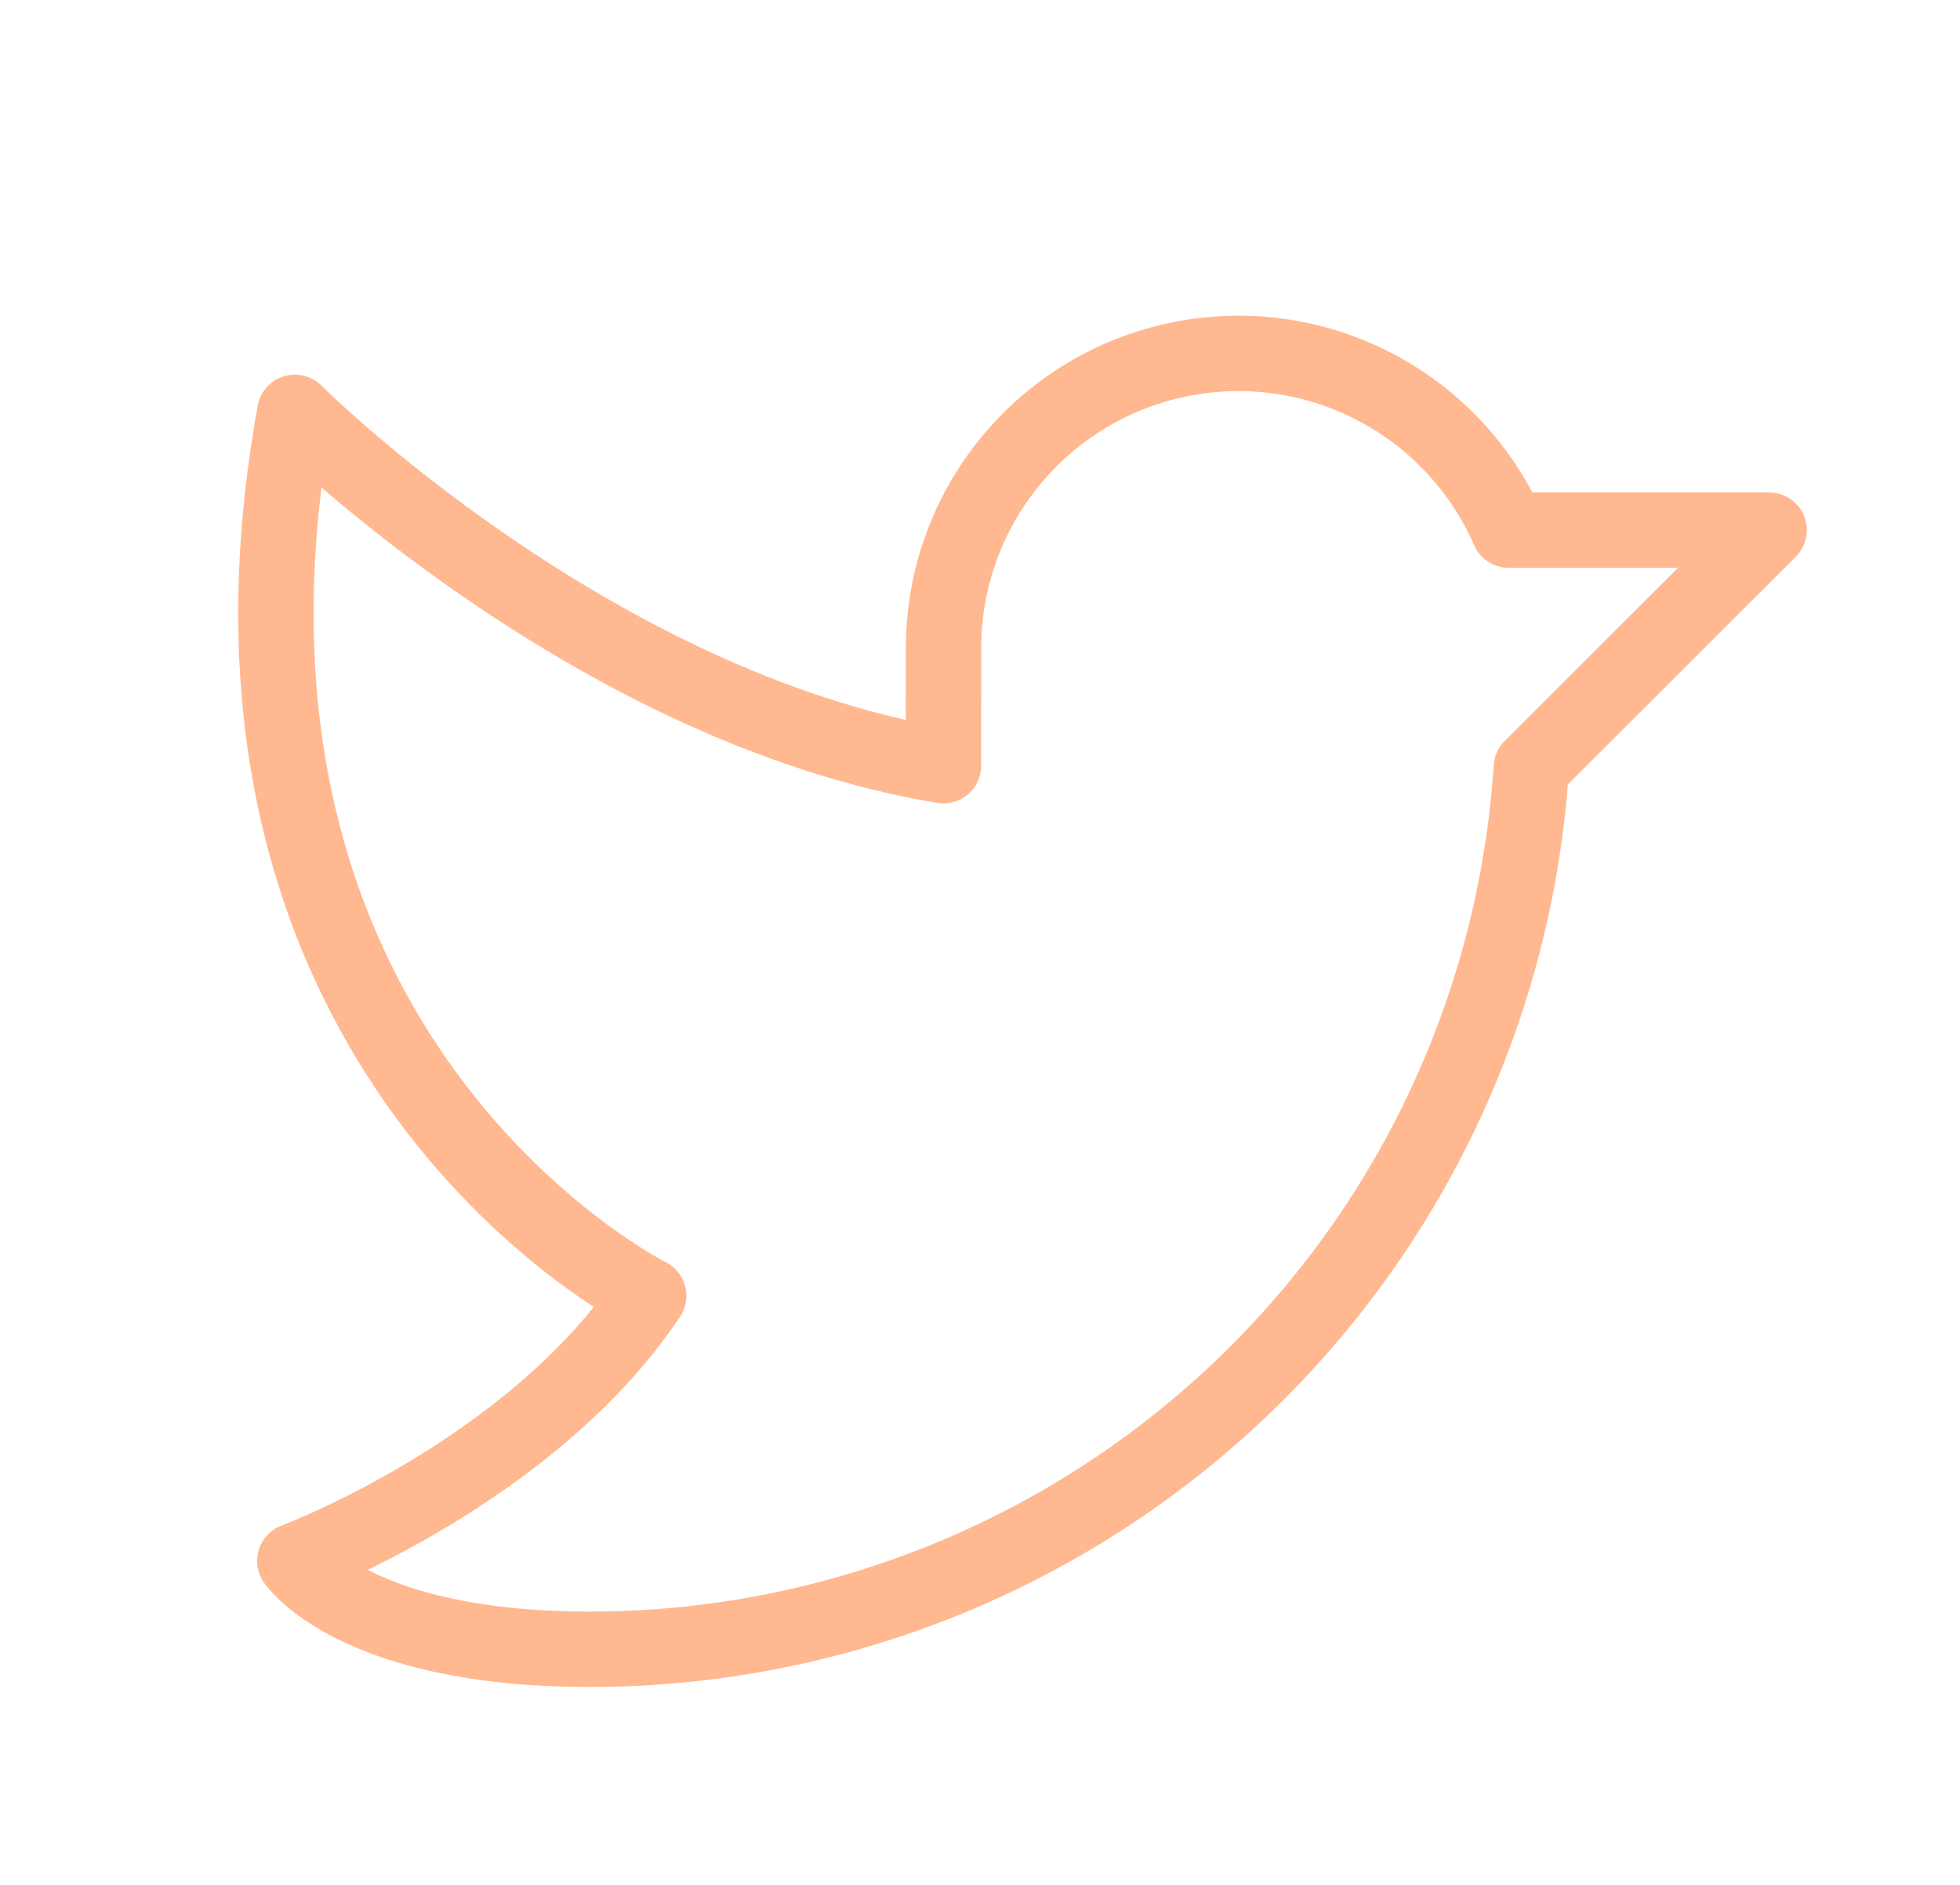
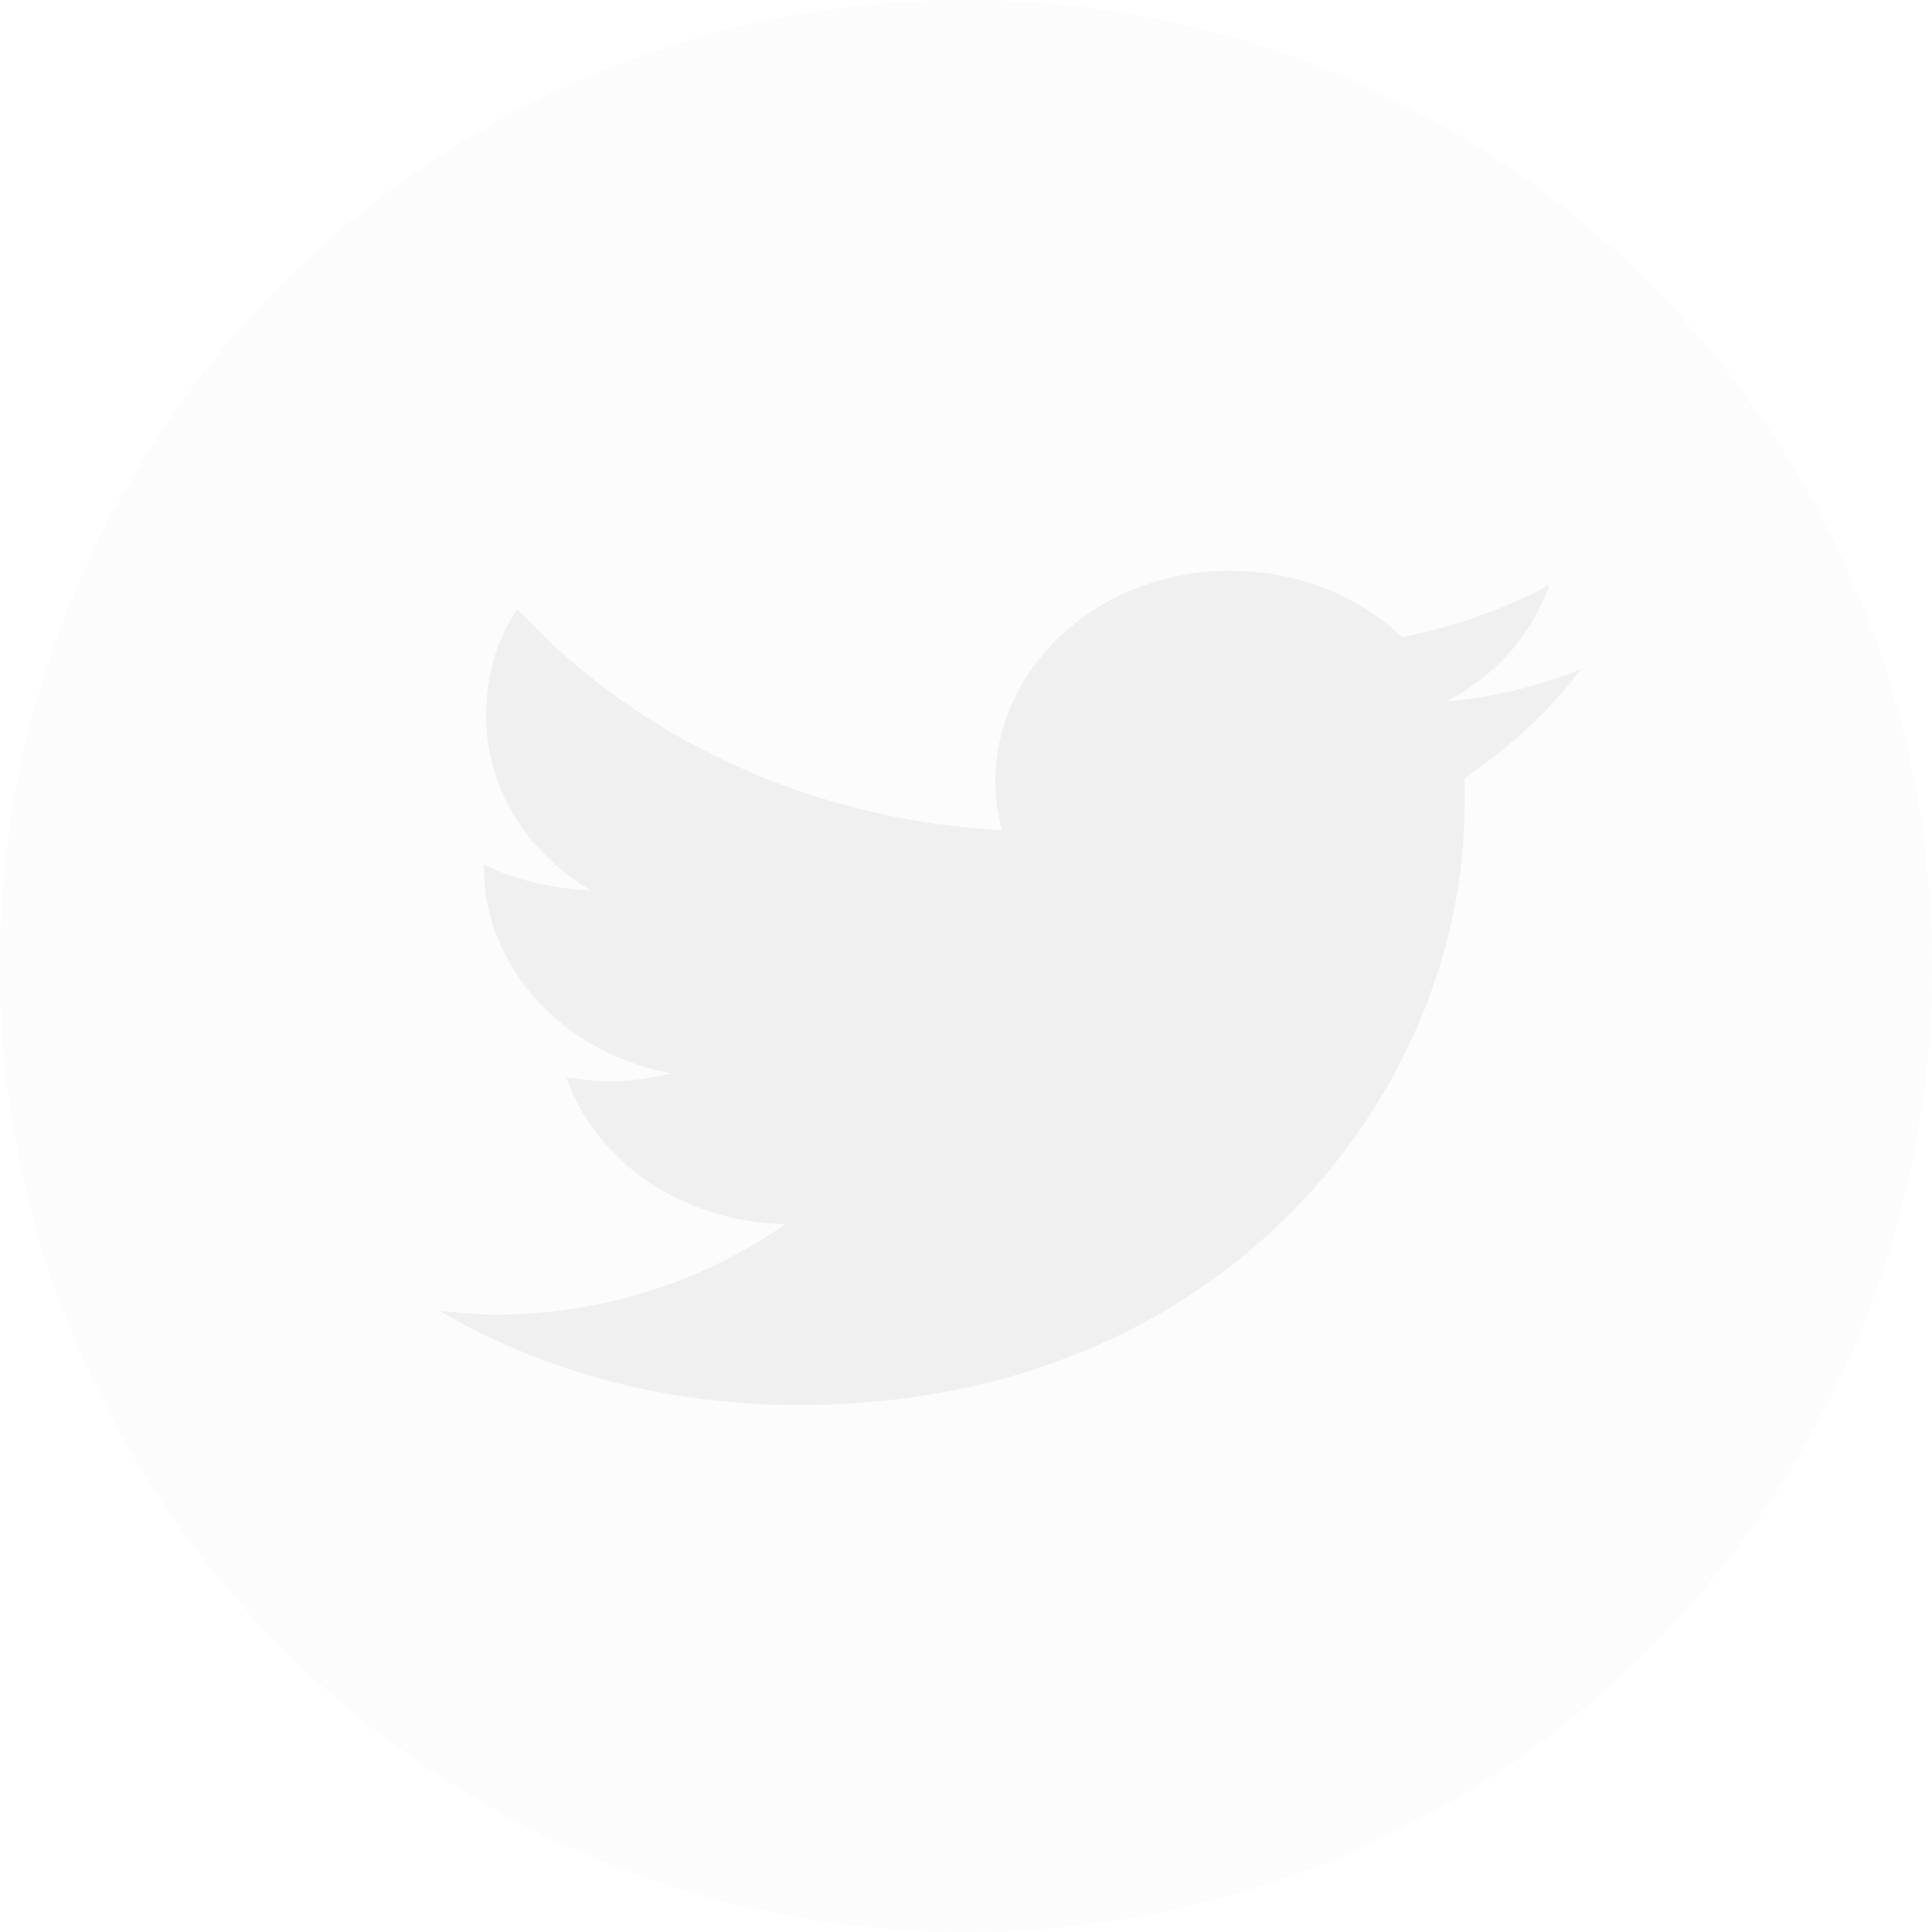
- <svg xmlns="http://www.w3.org/2000/svg" width="26" height="25" viewBox="0 0 26 25" fill="none">
-   <path d="M12.516 8.594C12.516 7.696 12.826 6.826 13.393 6.13C13.959 5.433 14.749 4.953 15.629 4.77C16.508 4.586 17.424 4.711 18.223 5.123C19.021 5.535 19.654 6.208 20.013 7.031L23.468 7.031L20.313 10.182C20.108 13.351 18.702 16.323 16.383 18.494C14.063 20.666 11.002 21.875 7.823 21.875C4.694 21.875 3.911 20.703 3.911 20.703C3.911 20.703 7.04 19.531 8.605 17.187C8.605 17.187 2.347 14.062 3.911 5.469C3.911 5.469 7.823 9.375 12.515 10.156L12.516 8.594Z" stroke="#FFB890" stroke-linecap="round" stroke-linejoin="round" />
+ <svg xmlns="http://www.w3.org/2000/svg" width="35" height="35" viewBox="0 0 35 35" fill="none">
+   <circle cx="17.5" cy="17.5" r="17.5" fill="#F0F0F0" fill-opacity="0.2" />
+   <path d="M26.532 14.092C27.341 13.546 28.07 12.89 28.636 12.125C27.908 12.417 27.058 12.635 26.208 12.708C27.098 12.235 27.746 11.506 28.07 10.596C27.26 11.033 26.329 11.361 25.399 11.543C24.589 10.778 23.496 10.341 22.282 10.341C19.935 10.341 18.032 12.053 18.032 14.165C18.032 14.456 18.073 14.747 18.154 15.039C14.633 14.857 11.476 13.327 9.371 11.033C9.007 11.579 8.805 12.235 8.805 12.963C8.805 14.274 9.533 15.439 10.707 16.131C10.019 16.095 9.331 15.949 8.764 15.658V15.694C8.764 17.552 10.221 19.081 12.164 19.445C11.84 19.518 11.435 19.591 11.071 19.591C10.788 19.591 10.545 19.555 10.262 19.518C10.788 21.048 12.366 22.14 14.228 22.177C12.771 23.197 10.95 23.816 8.966 23.816C8.602 23.816 8.278 23.779 7.955 23.743C9.816 24.835 12.042 25.454 14.471 25.454C22.282 25.454 26.532 19.664 26.532 14.602C26.532 14.42 26.532 14.274 26.532 14.092Z" fill="#F0F0F0" />
</svg>
